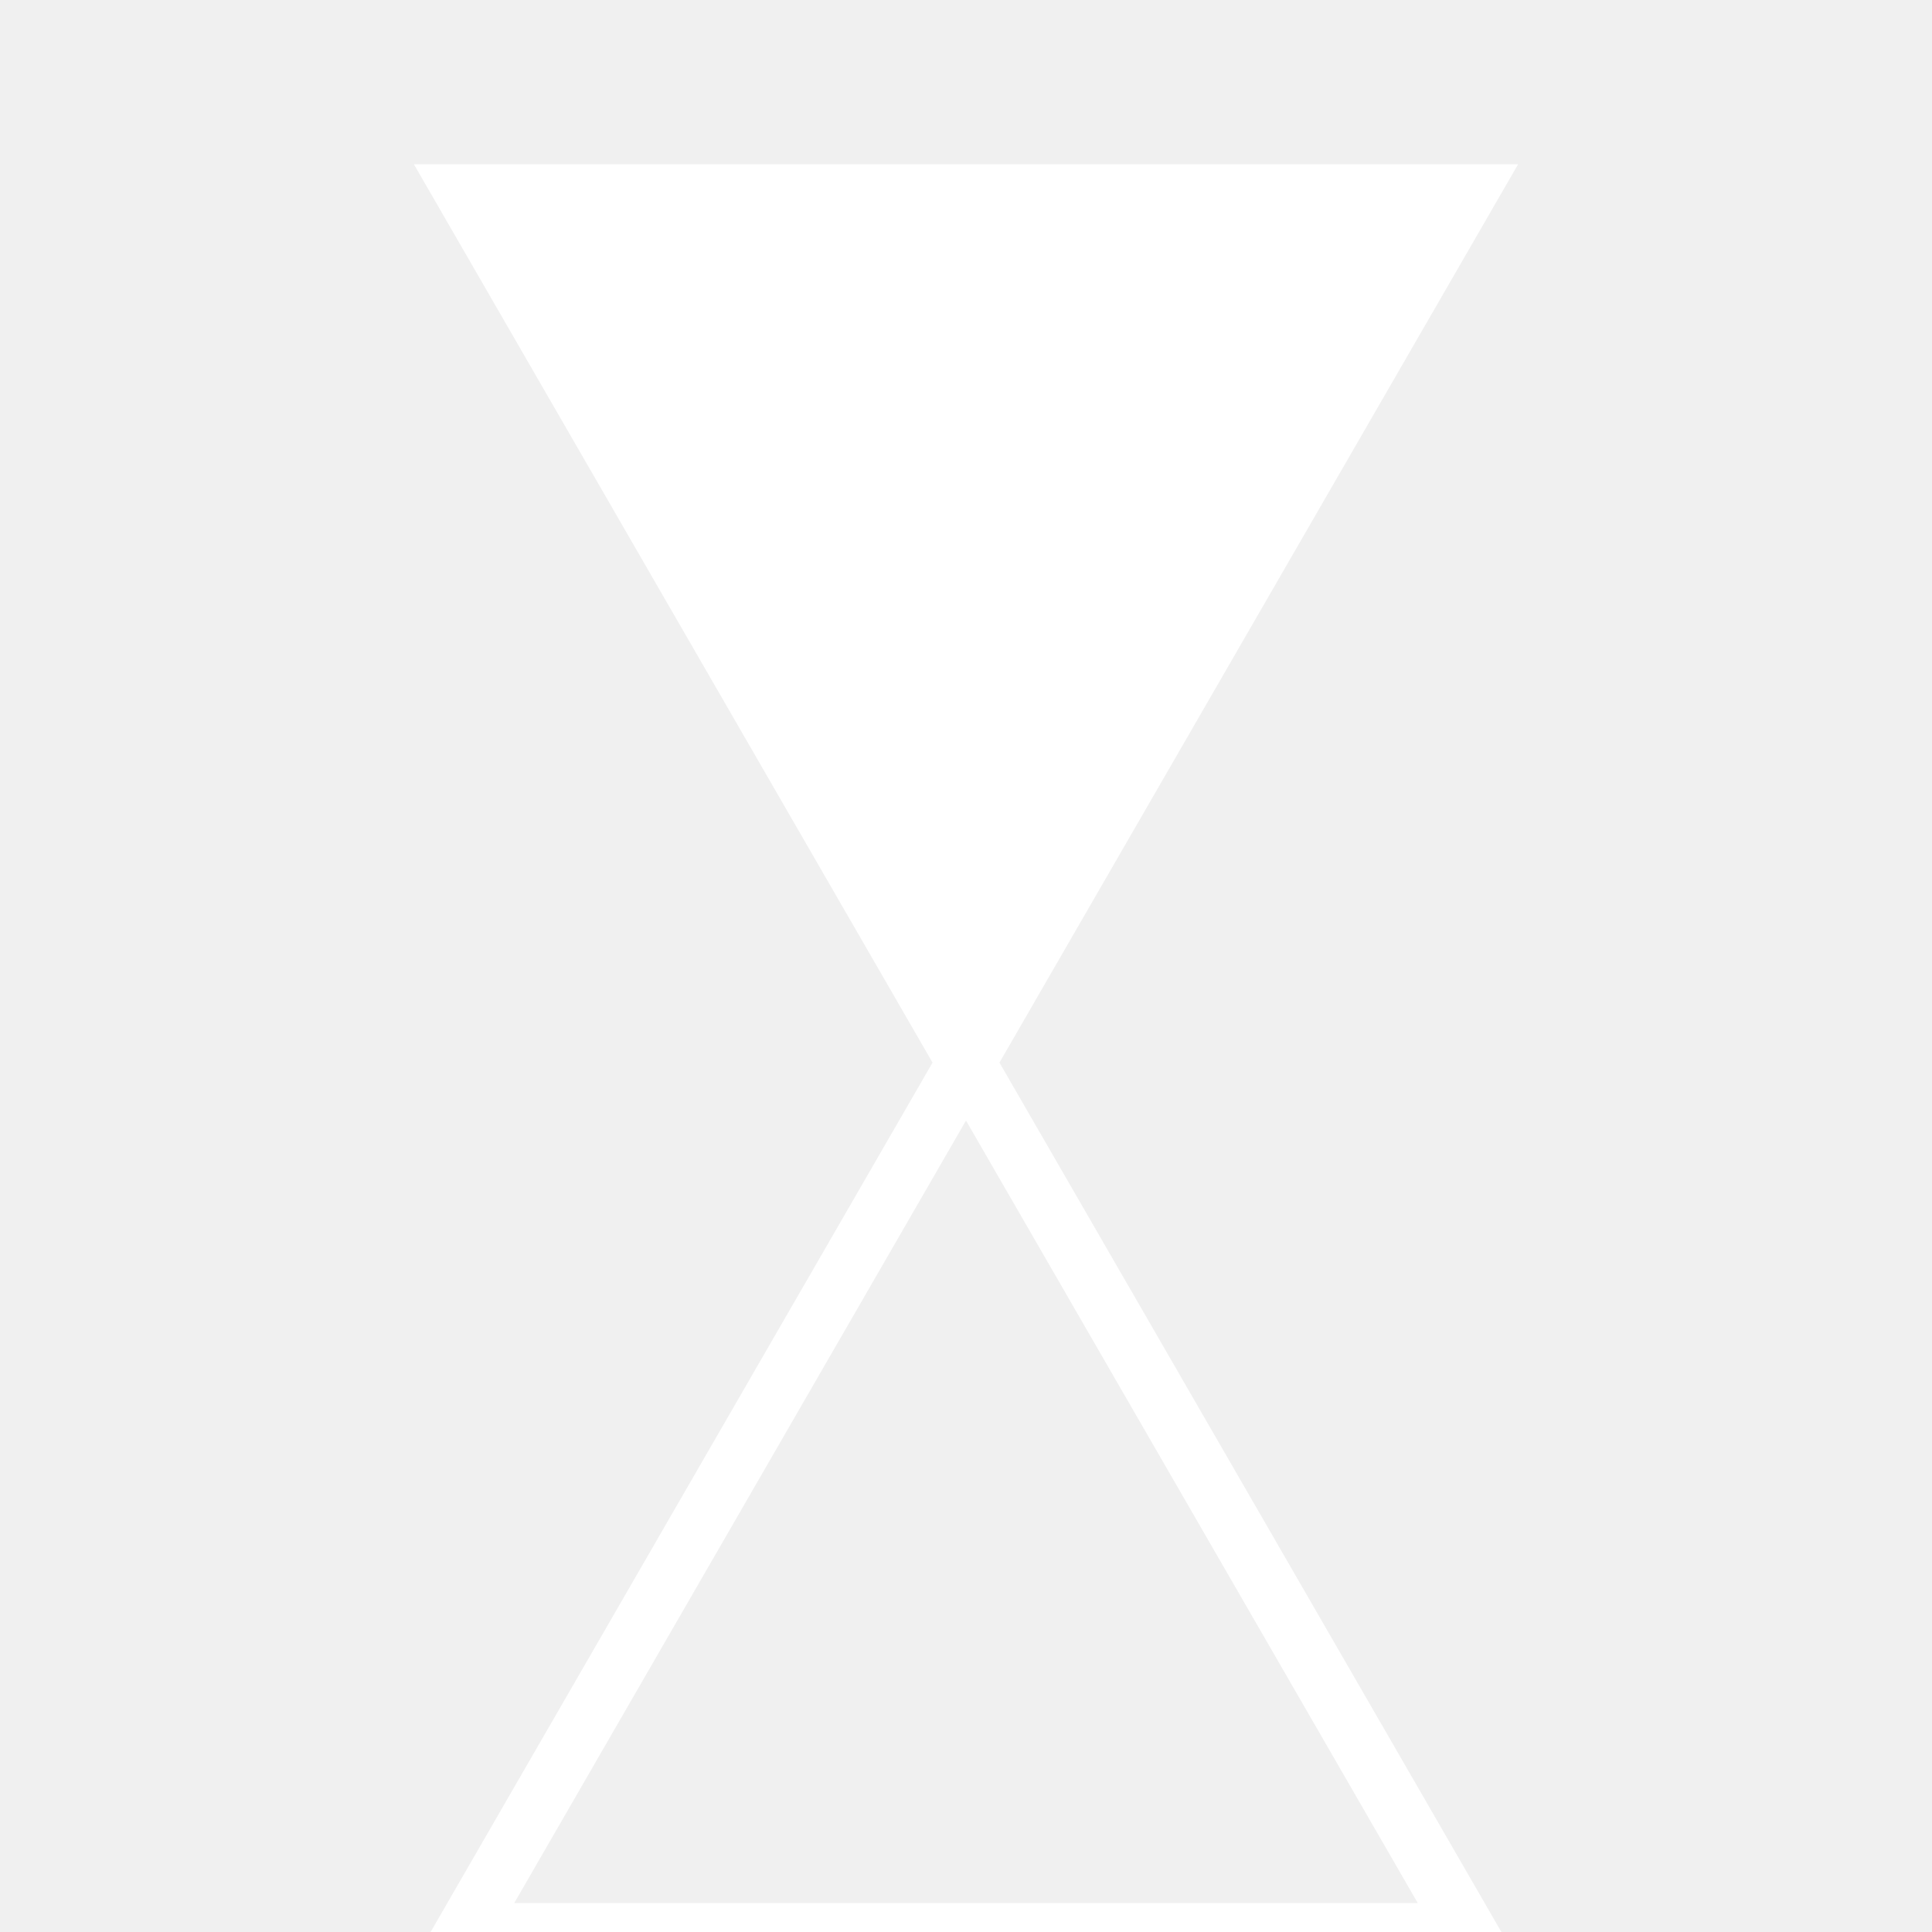
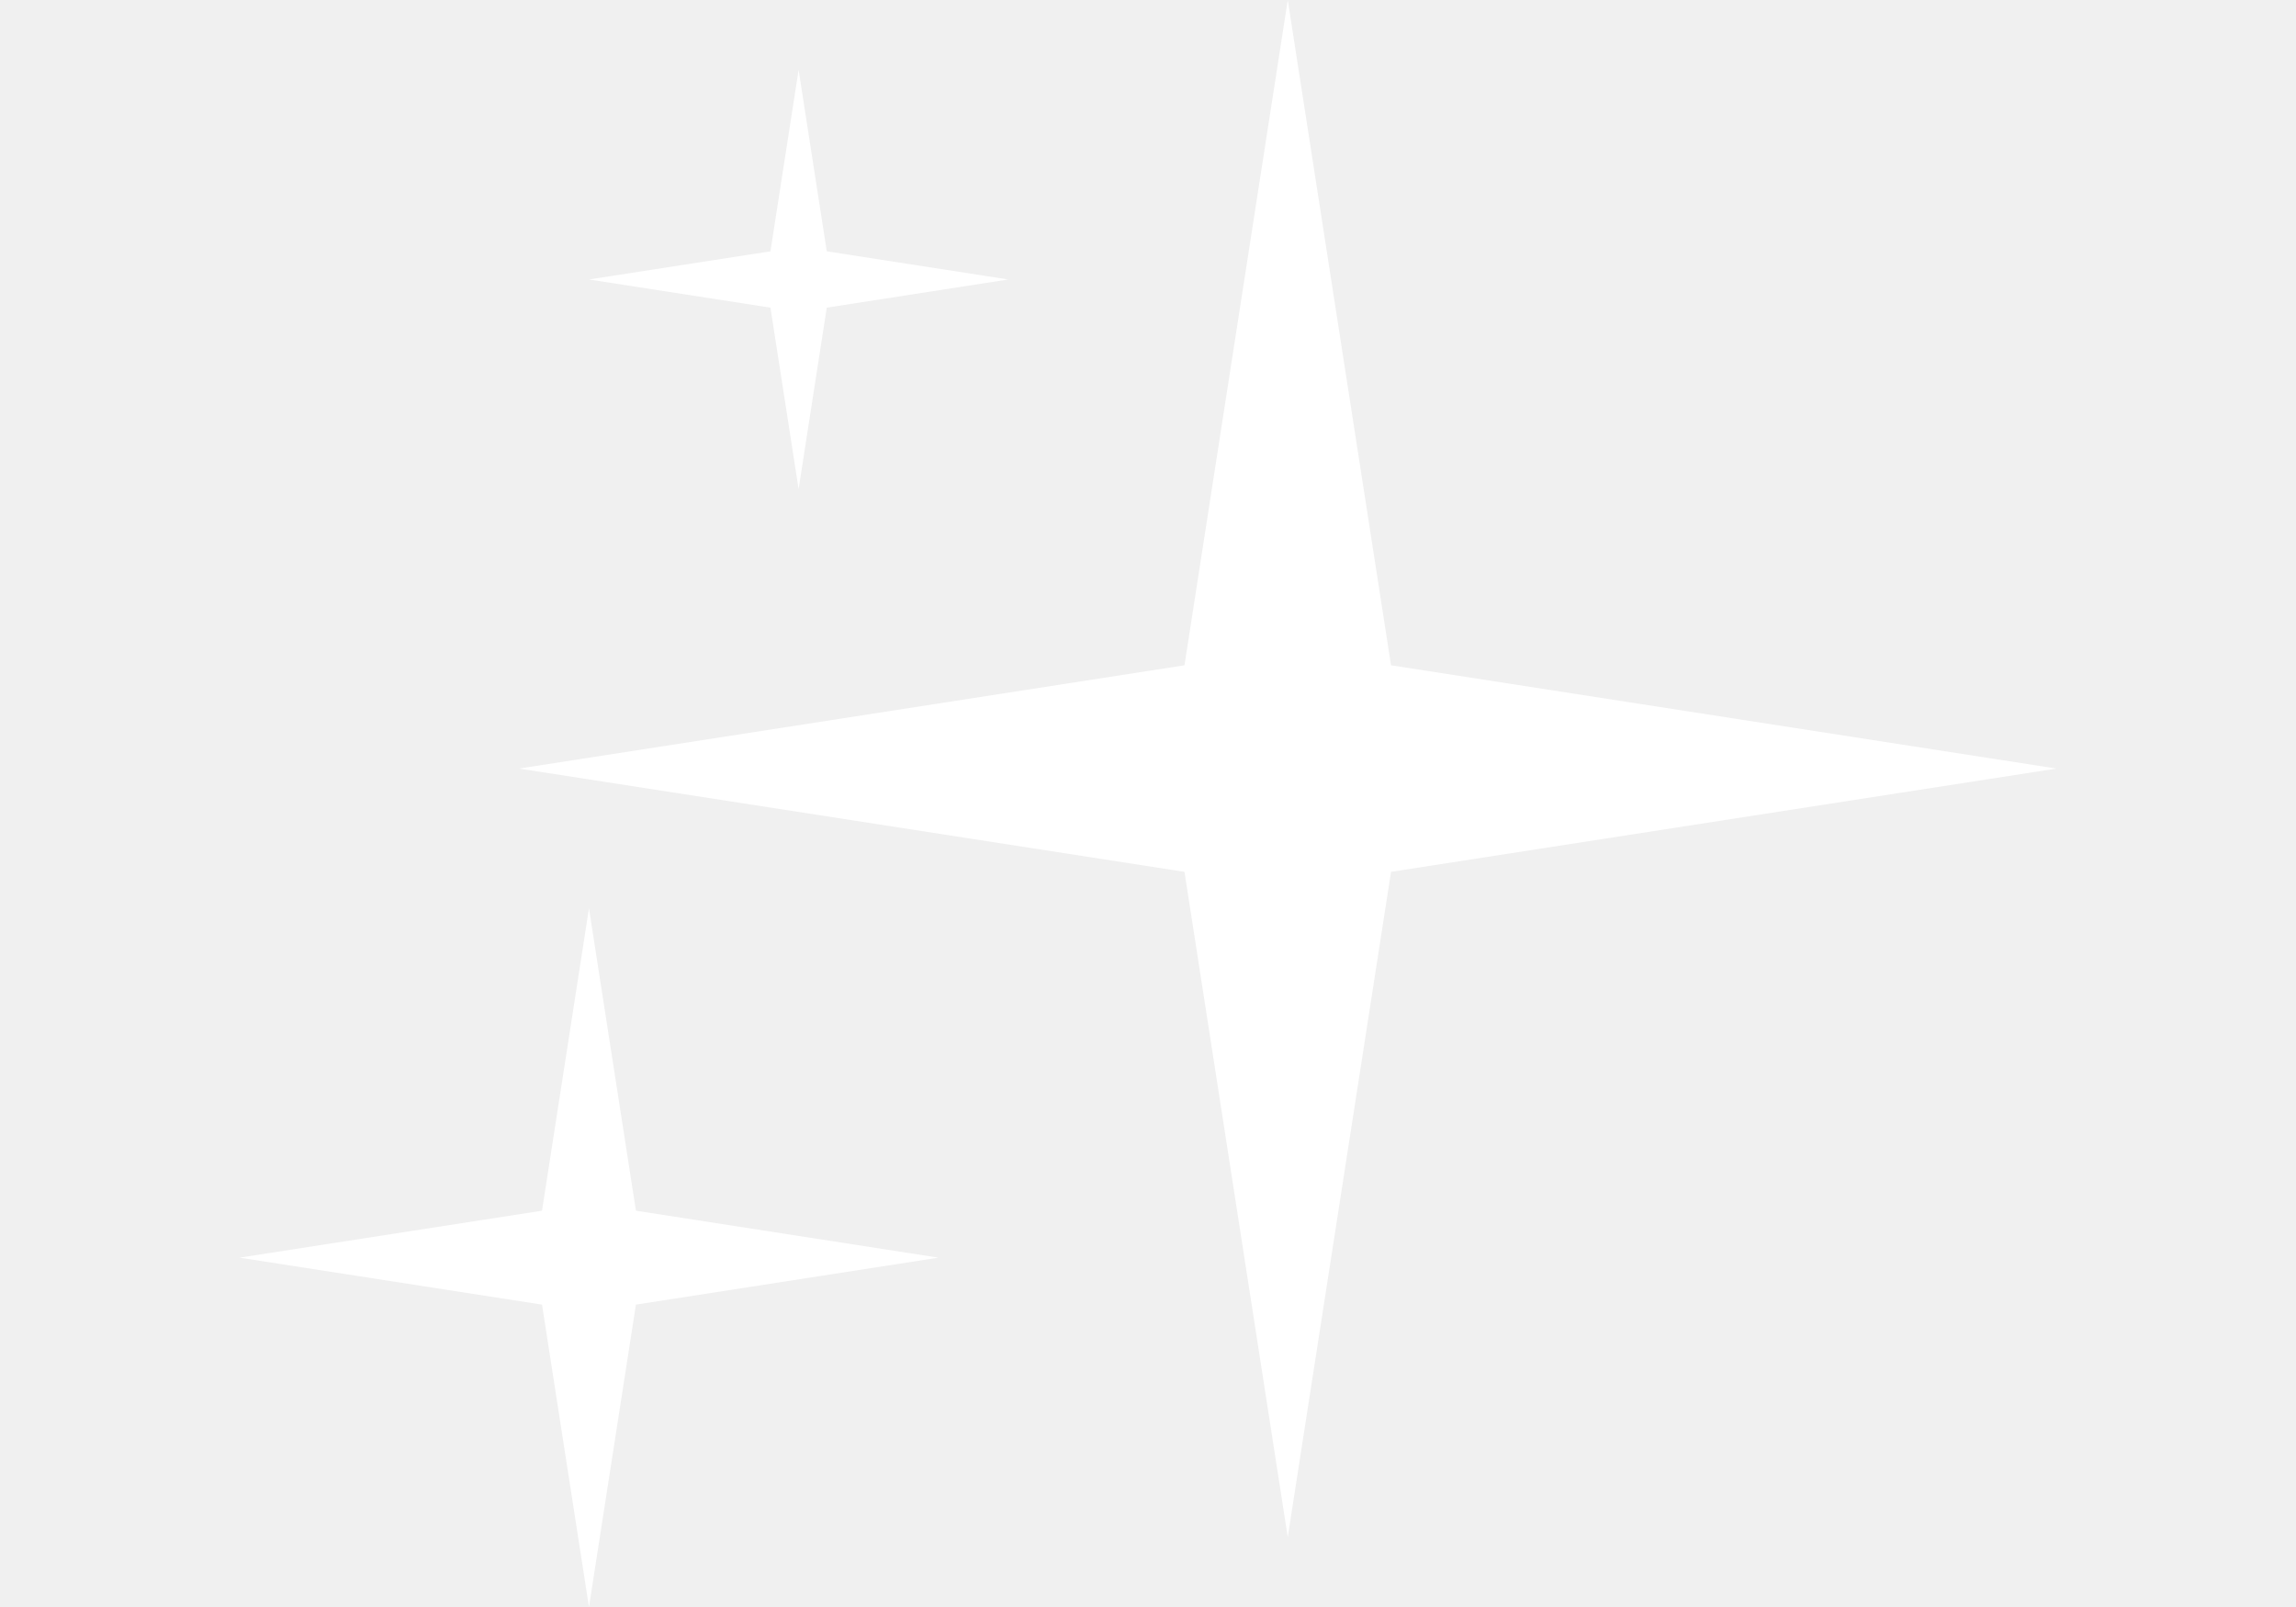
- <svg xmlns="http://www.w3.org/2000/svg" version="1.1" width="20" height="20" style="overflow: hidden; background: transparent; border: none;">
-   <defs />
-   <g id="two-52" transform="matrix(1 0 0 1 0 0)" opacity="1">
-     <g id="two-55" transform="matrix(0.6 0 0 0.6 10 5)" opacity="1">
-       <path transform="matrix(1 0 0 1 0 20)" id="two-53" d="M -8.66 5 L -0 -10 L 8.66 5 L -8.66 5 Z " fill="transparent" stroke="white" stroke-width="1" stroke-opacity="1" fill-opacity="1" visibility="visible" stroke-linecap="butt" stroke-linejoin="miter" stroke-miterlimit="4" />
-       <path transform="matrix(-1 0 -0.000001 -1 0 0)" id="two-54" d="M -8.66 5 L -0 -10 L 8.66 5 L -8.66 5 Z " fill="#fff" stroke="white" stroke-width="1" stroke-opacity="1" fill-opacity="1" visibility="visible" stroke-linecap="butt" stroke-linejoin="miter" stroke-miterlimit="4" />
-     </g>
-   </g>
+ <svg xmlns="http://www.w3.org/2000/svg" width="50" height="35" style="overflow: hidden; background: transparent; border: none;" fill="white" viewBox="0 0 26 23">
+   <path d="M15 1.90735e-06L16.478 9.522L26 11L16.478 12.478L15 22L13.522 12.478L4 11L13.522 9.522L15 1.90735e-06Z" />
+   <path d="M5 13L5.672 17.328L10 18L5.672 18.672L5 23L4.328 18.672L0 18L4.328 17.328L5 13Z" />
+   <path d="M8 1L8.403 3.597L11 4L8.403 4.403L8 7L7.597 4.403L5 4L7.597 3.597L8 1Z" />
</svg>
